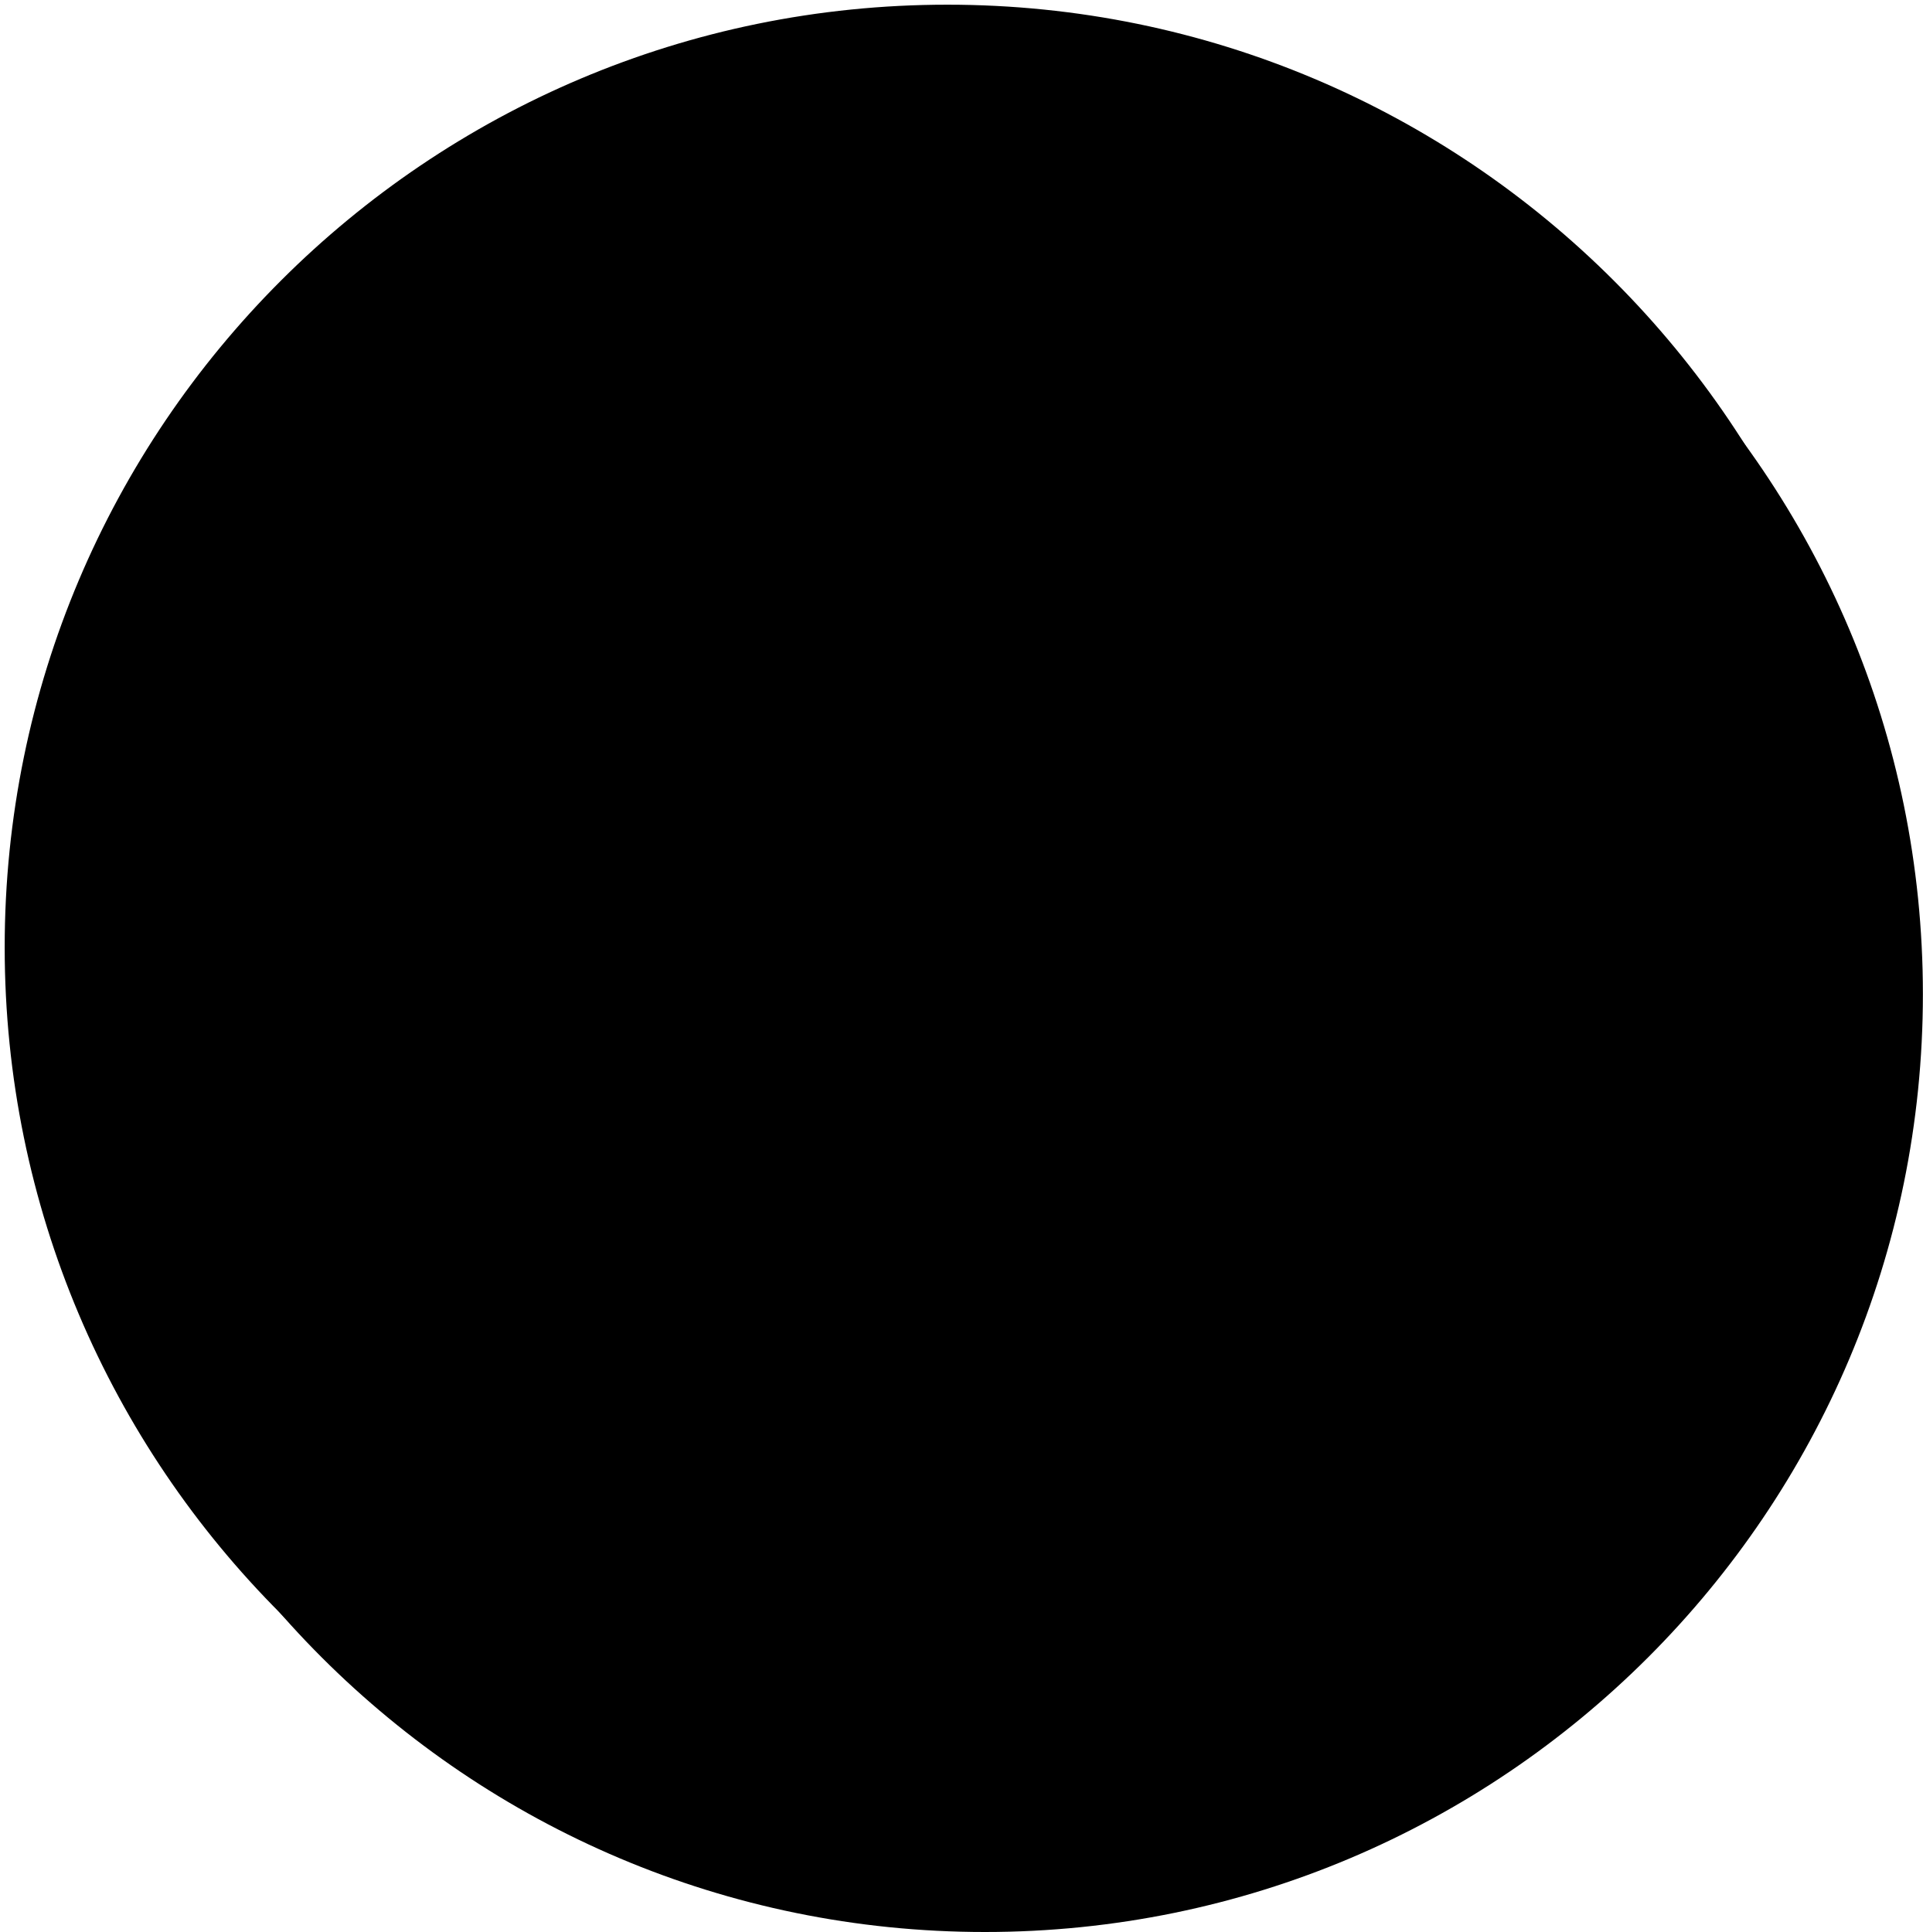
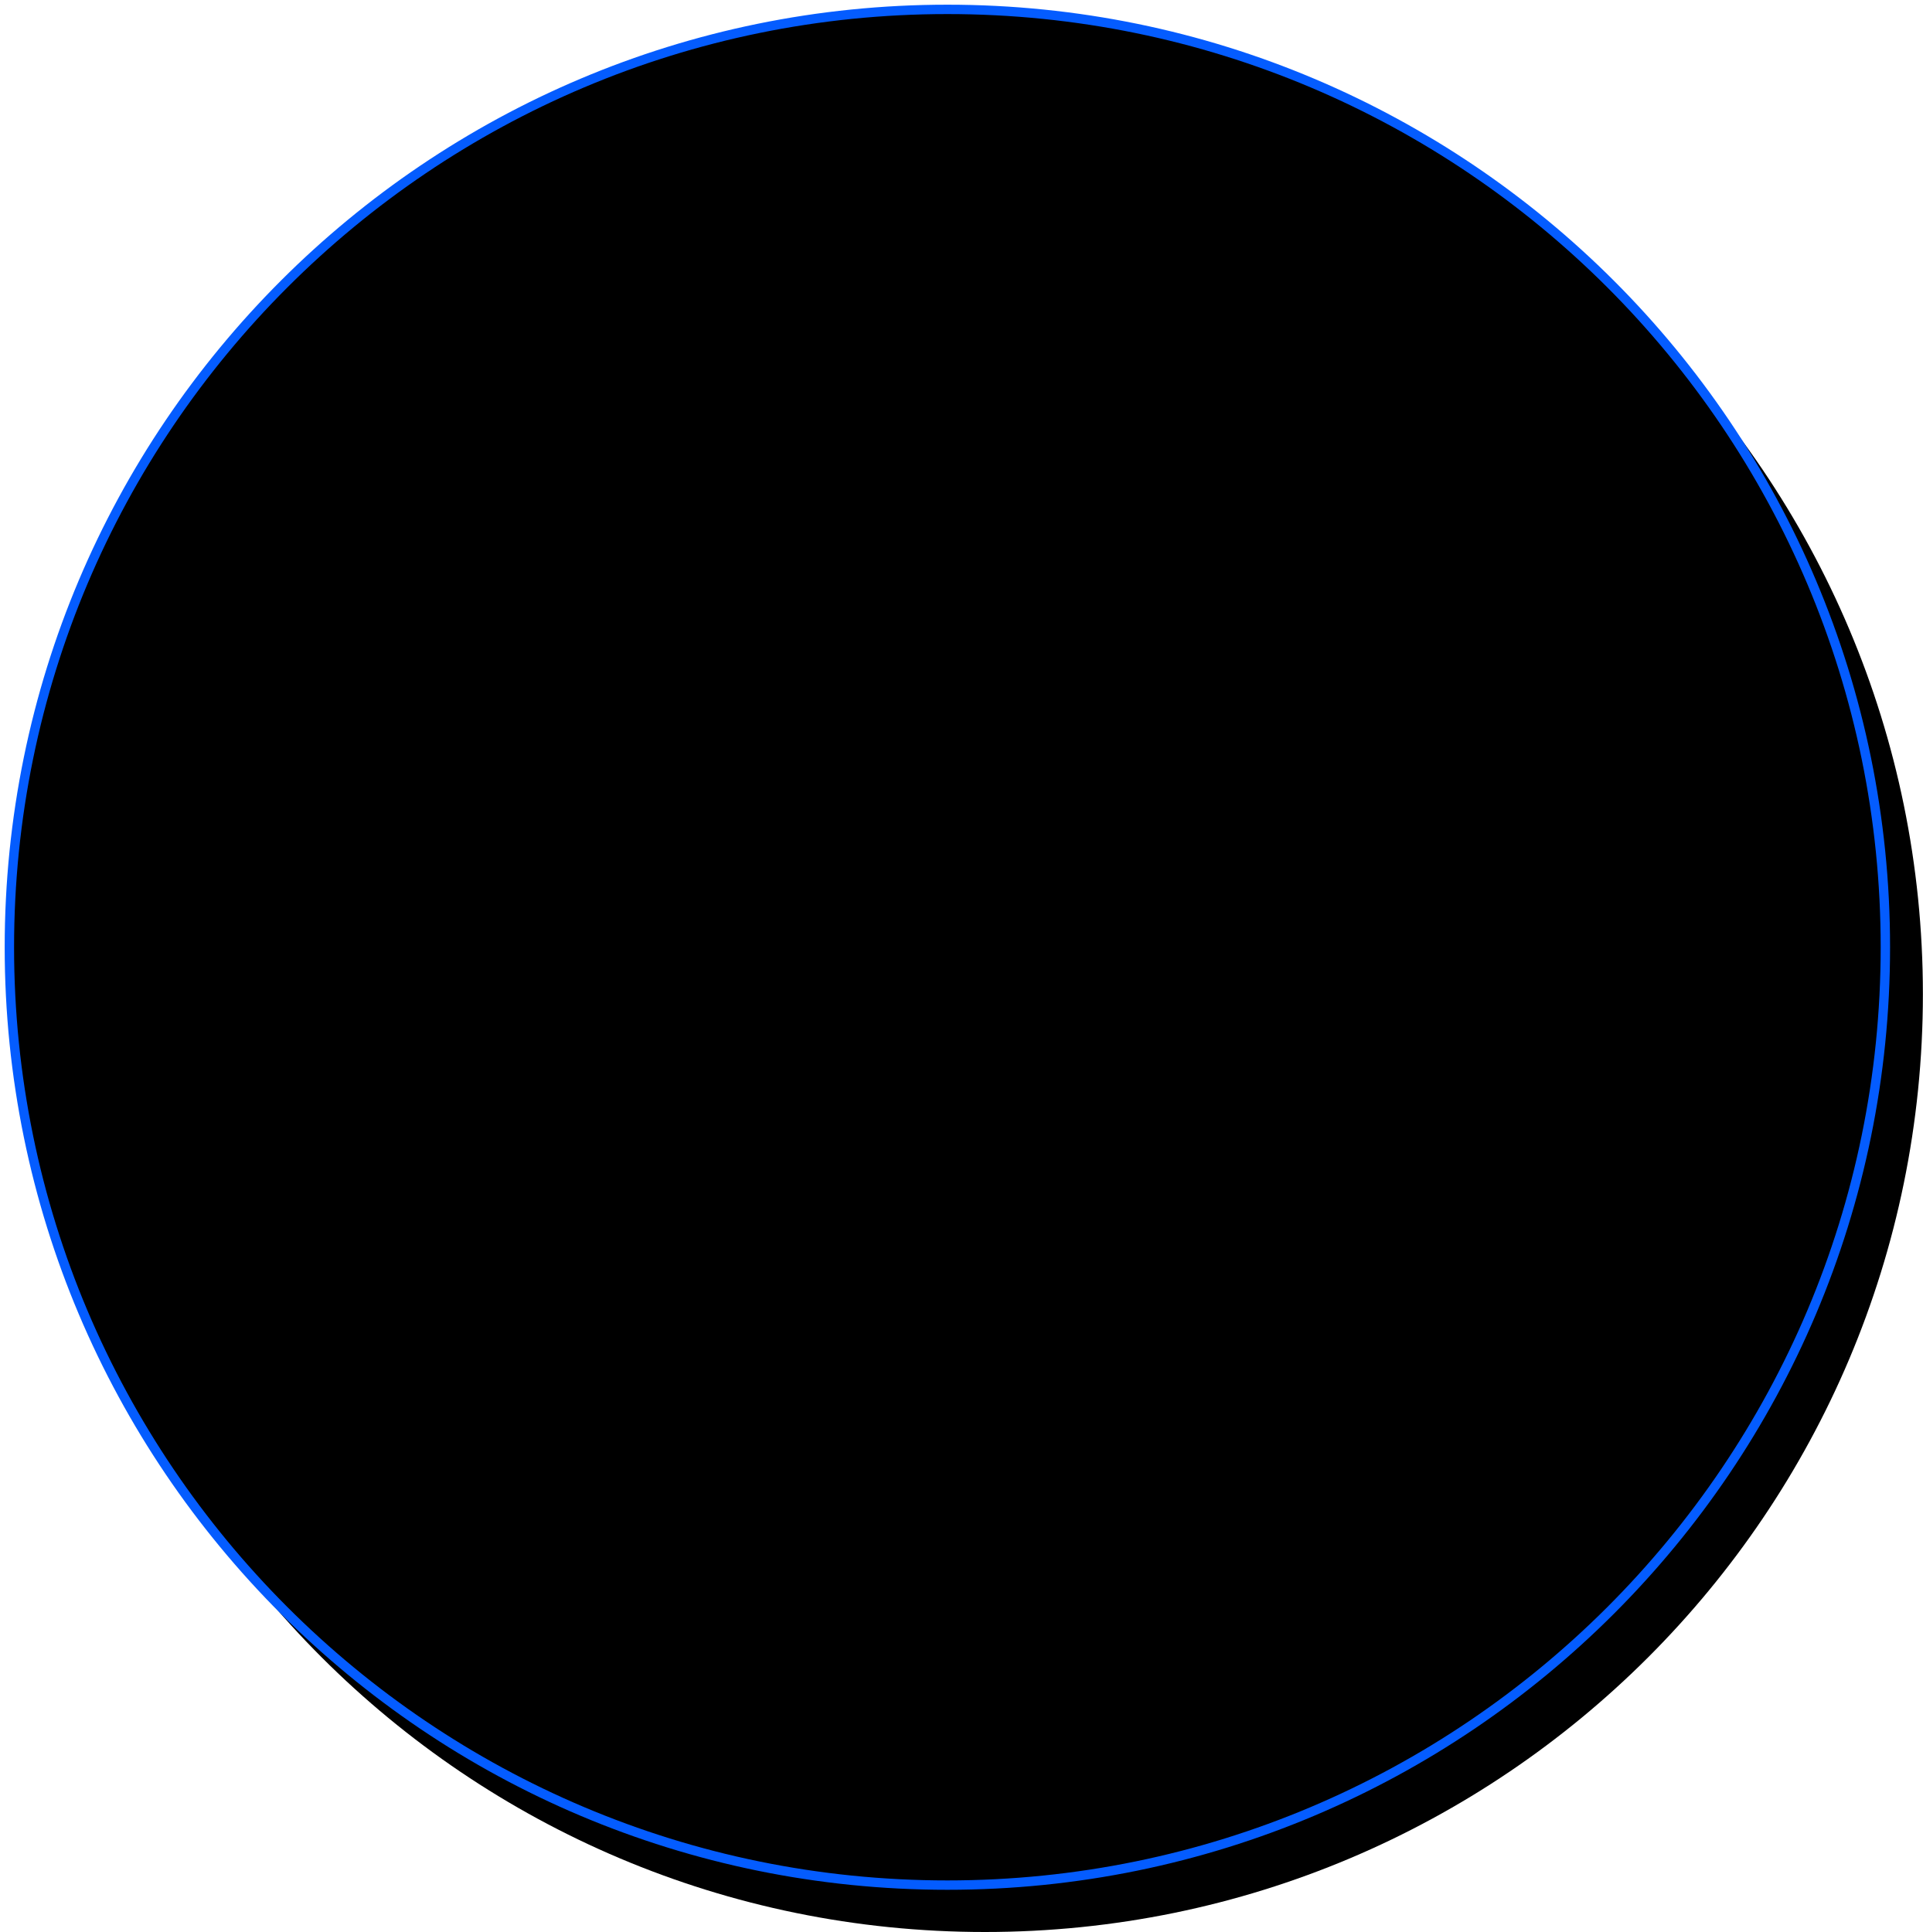
<svg xmlns="http://www.w3.org/2000/svg" width="205px" height="206px" viewBox="0 0 205 206" version="1.1">
  <g id="Page-1" stroke="none" stroke-width="1">
    <g id="Group" transform="translate(1, 1)">
      <circle id="Oval" cx="104" cy="105" r="100" />
-       <circle id="Oval" stroke="#000000" stroke-linecap="round" cx="100" cy="100" r="100" />
+       <circle id="Oval" stroke="#045CFF" stroke-linecap="round" cx="100" cy="100" r="100" />
    </g>
  </g>
</svg>
